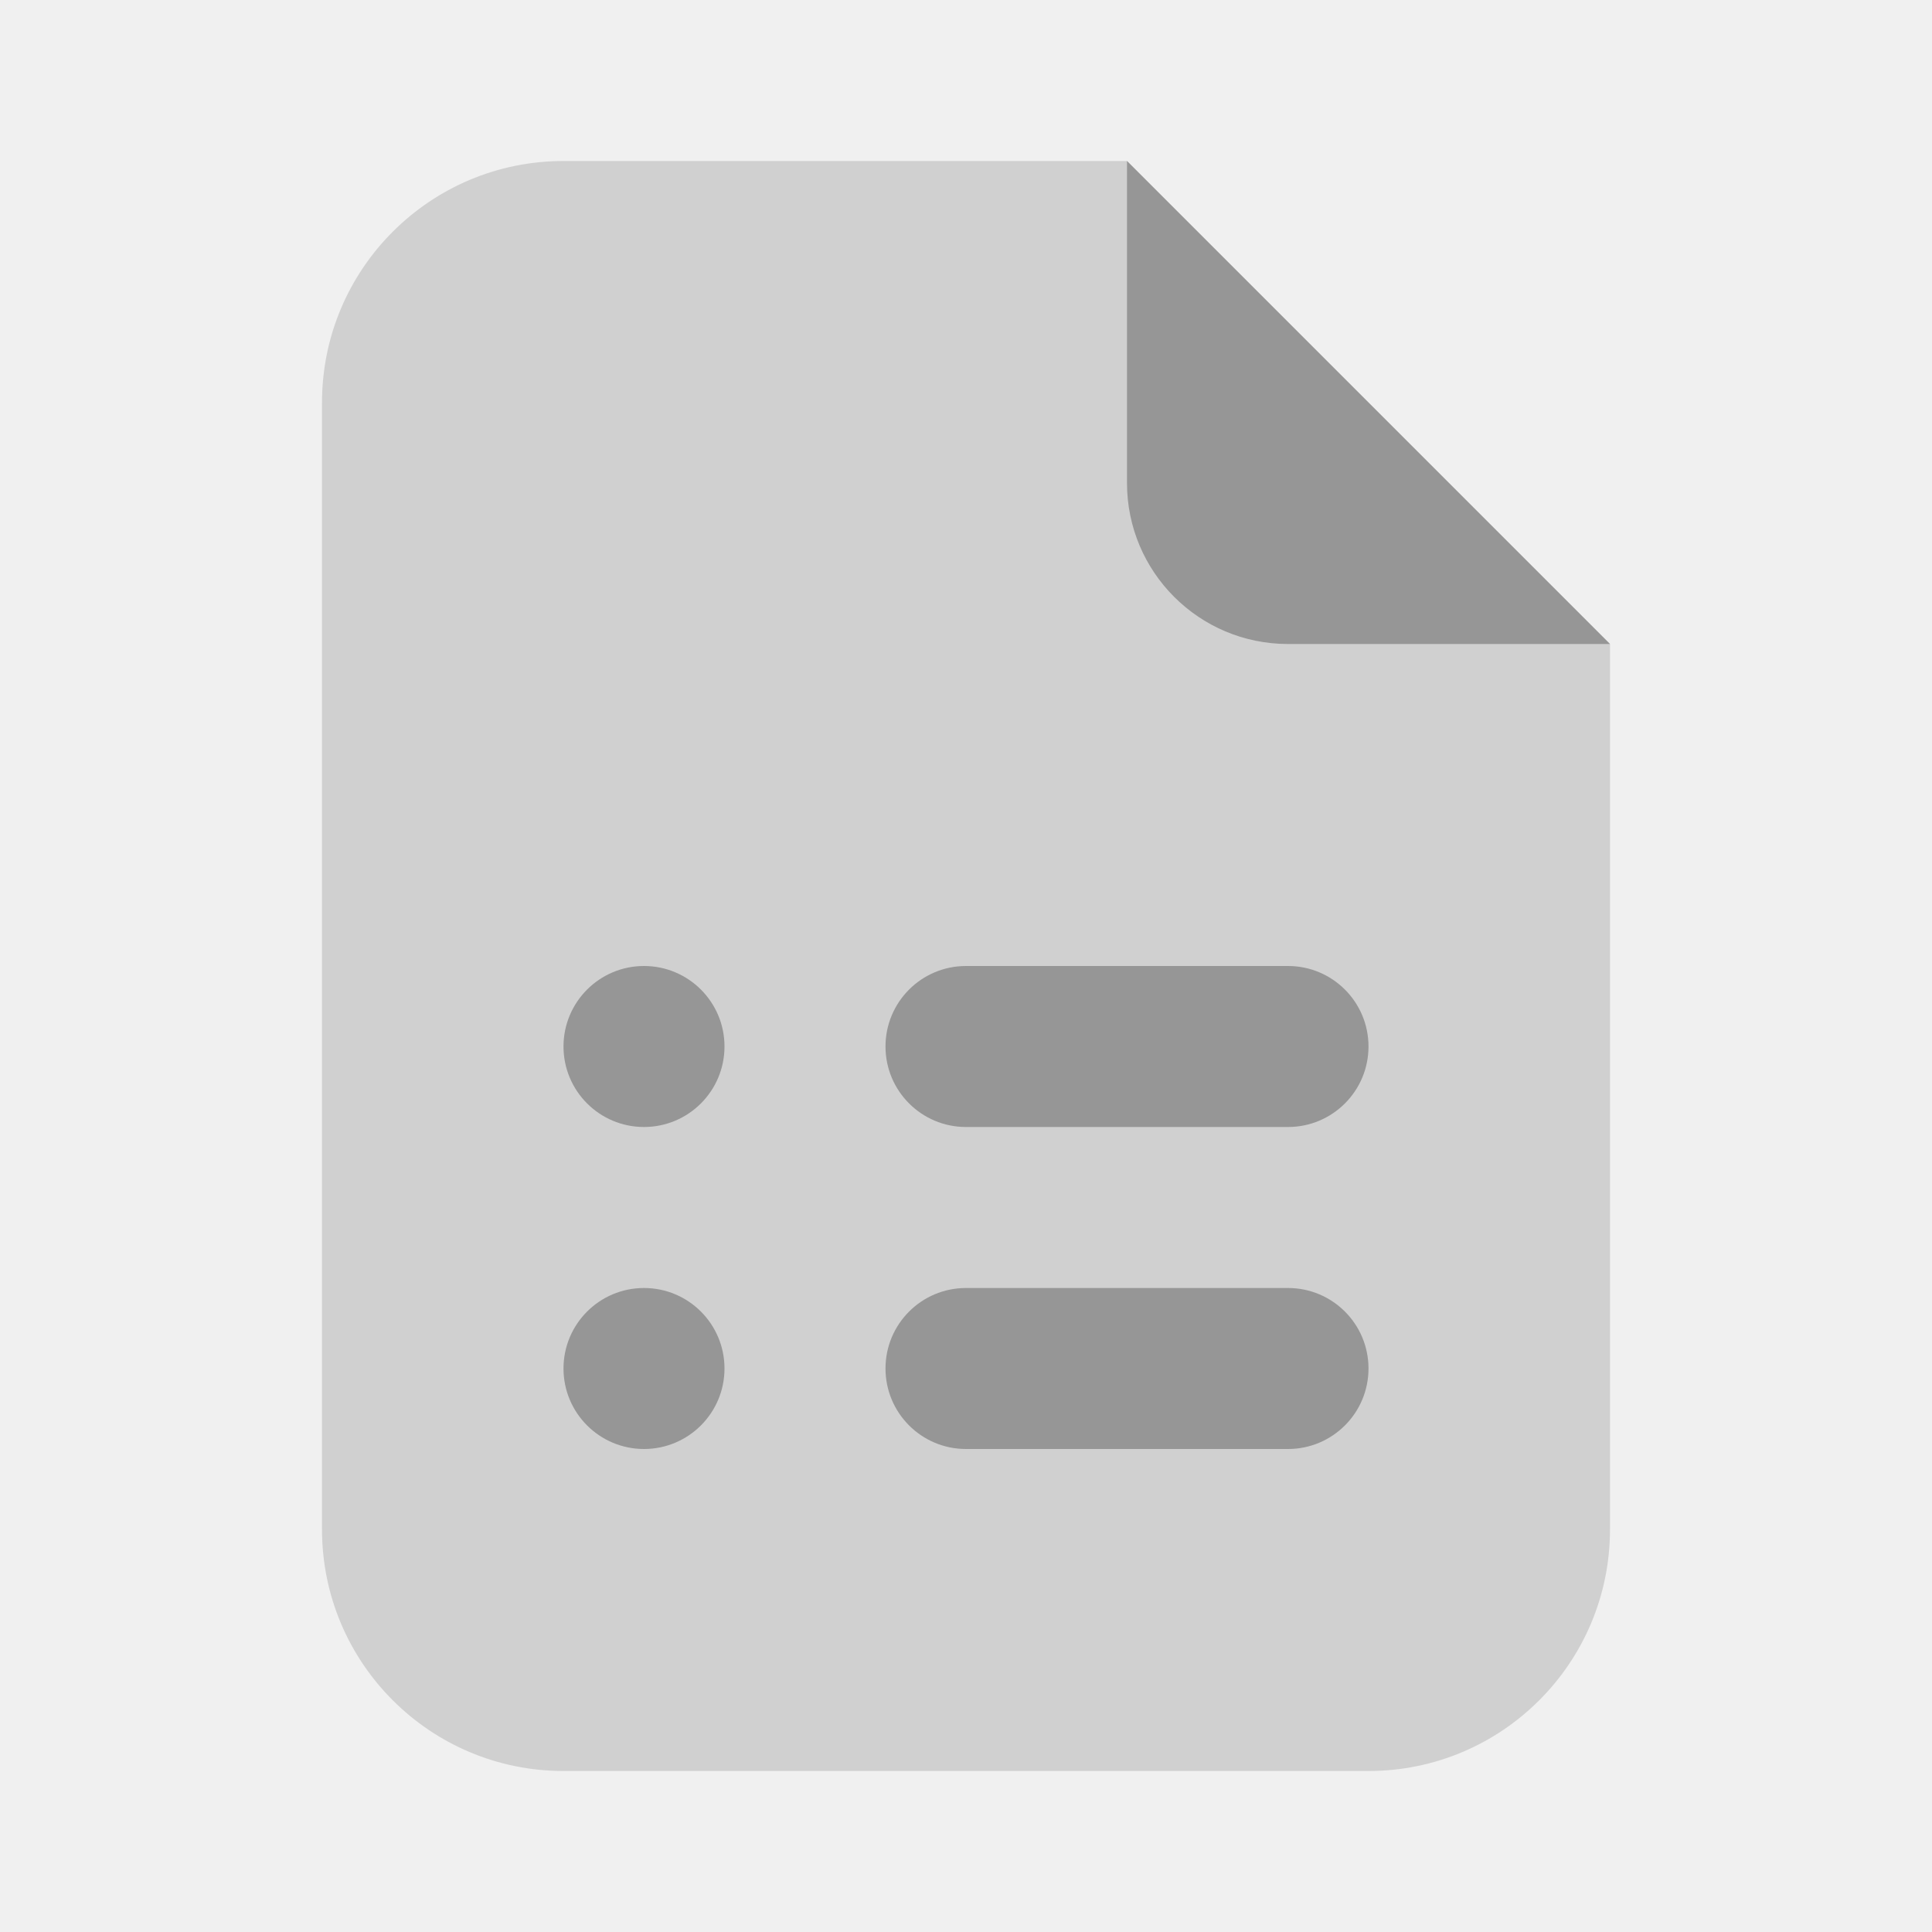
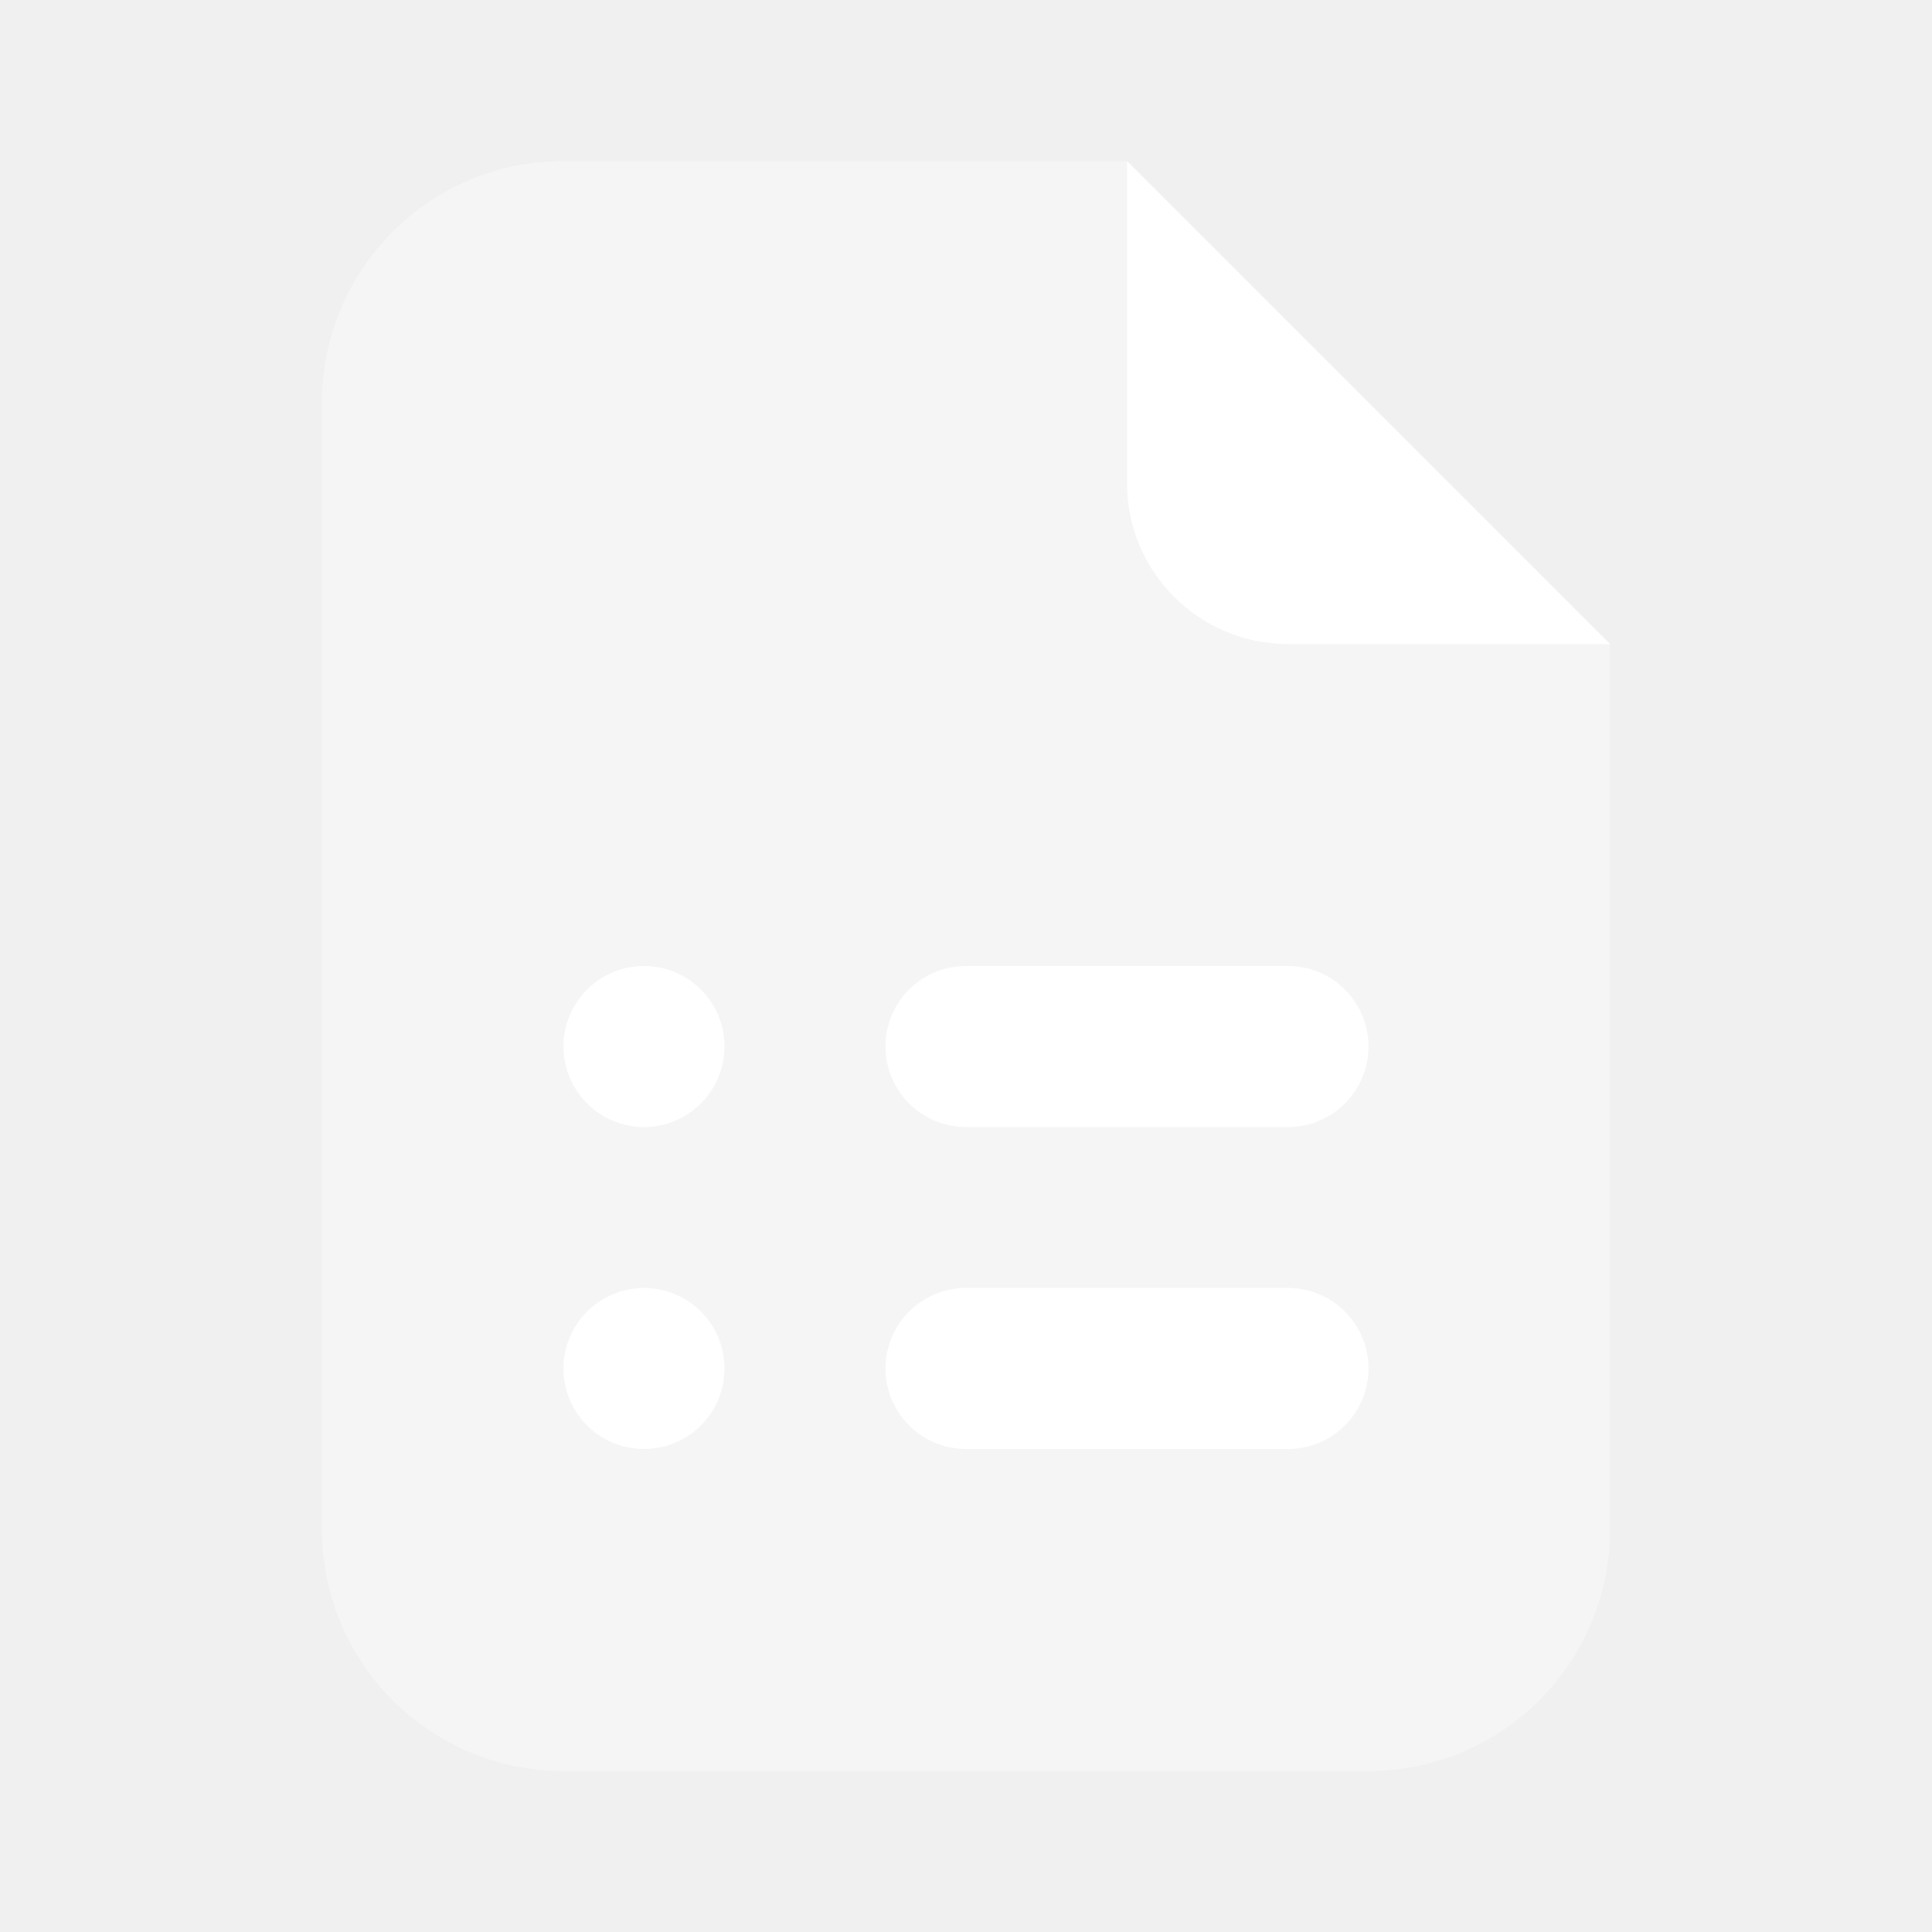
<svg xmlns="http://www.w3.org/2000/svg" viewBox="0 0 24 24">
-   <path d="M4,19V5c0-1.657,1.343-3,3-3h7l6,6v11c0,1.657-1.343,3-3,3H7C5.343,22,4,20.657,4,19z" opacity=".35" fill="#969696" />
-   <path d="M16,18h-4c-0.553,0-1-0.448-1-1s0.447-1,1-1h4c0.553,0,1,0.448,1,1S16.553,18,16,18z" fill="#969696" />
-   <circle cx="8" cy="17" r="1" fill="#969696" />
-   <path d="M16,14h-4c-0.553,0-1-0.448-1-1s0.447-1,1-1h4c0.553,0,1,0.448,1,1S16.553,14,16,14z" fill="#969696" />
-   <circle cx="8" cy="13" r="1" fill="#969696" />
-   <path d="M14,6V2l6,6h-4C14.895,8,14,7.105,14,6z" fill="#969696" />
+   <path d="M4,19V5c0-1.657,1.343-3,3-3h7l6,6v11c0,1.657-1.343,3-3,3H7C5.343,22,4,20.657,4,19z" opacity=".35" fill="#ffffff" />
+   <path d="M16,18h-4c-0.553,0-1-0.448-1-1s0.447-1,1-1h4c0.553,0,1,0.448,1,1S16.553,18,16,18z" fill="#ffffff" />
+   <circle cx="8" cy="17" r="1" fill="#ffffff" />
+   <path d="M16,14h-4c-0.553,0-1-0.448-1-1s0.447-1,1-1h4c0.553,0,1,0.448,1,1S16.553,14,16,14z" fill="#ffffff" />
+   <circle cx="8" cy="13" r="1" fill="#ffffff" />
+   <path d="M14,6V2l6,6h-4C14.895,8,14,7.105,14,6z" fill="#ffffff" />
</svg>
